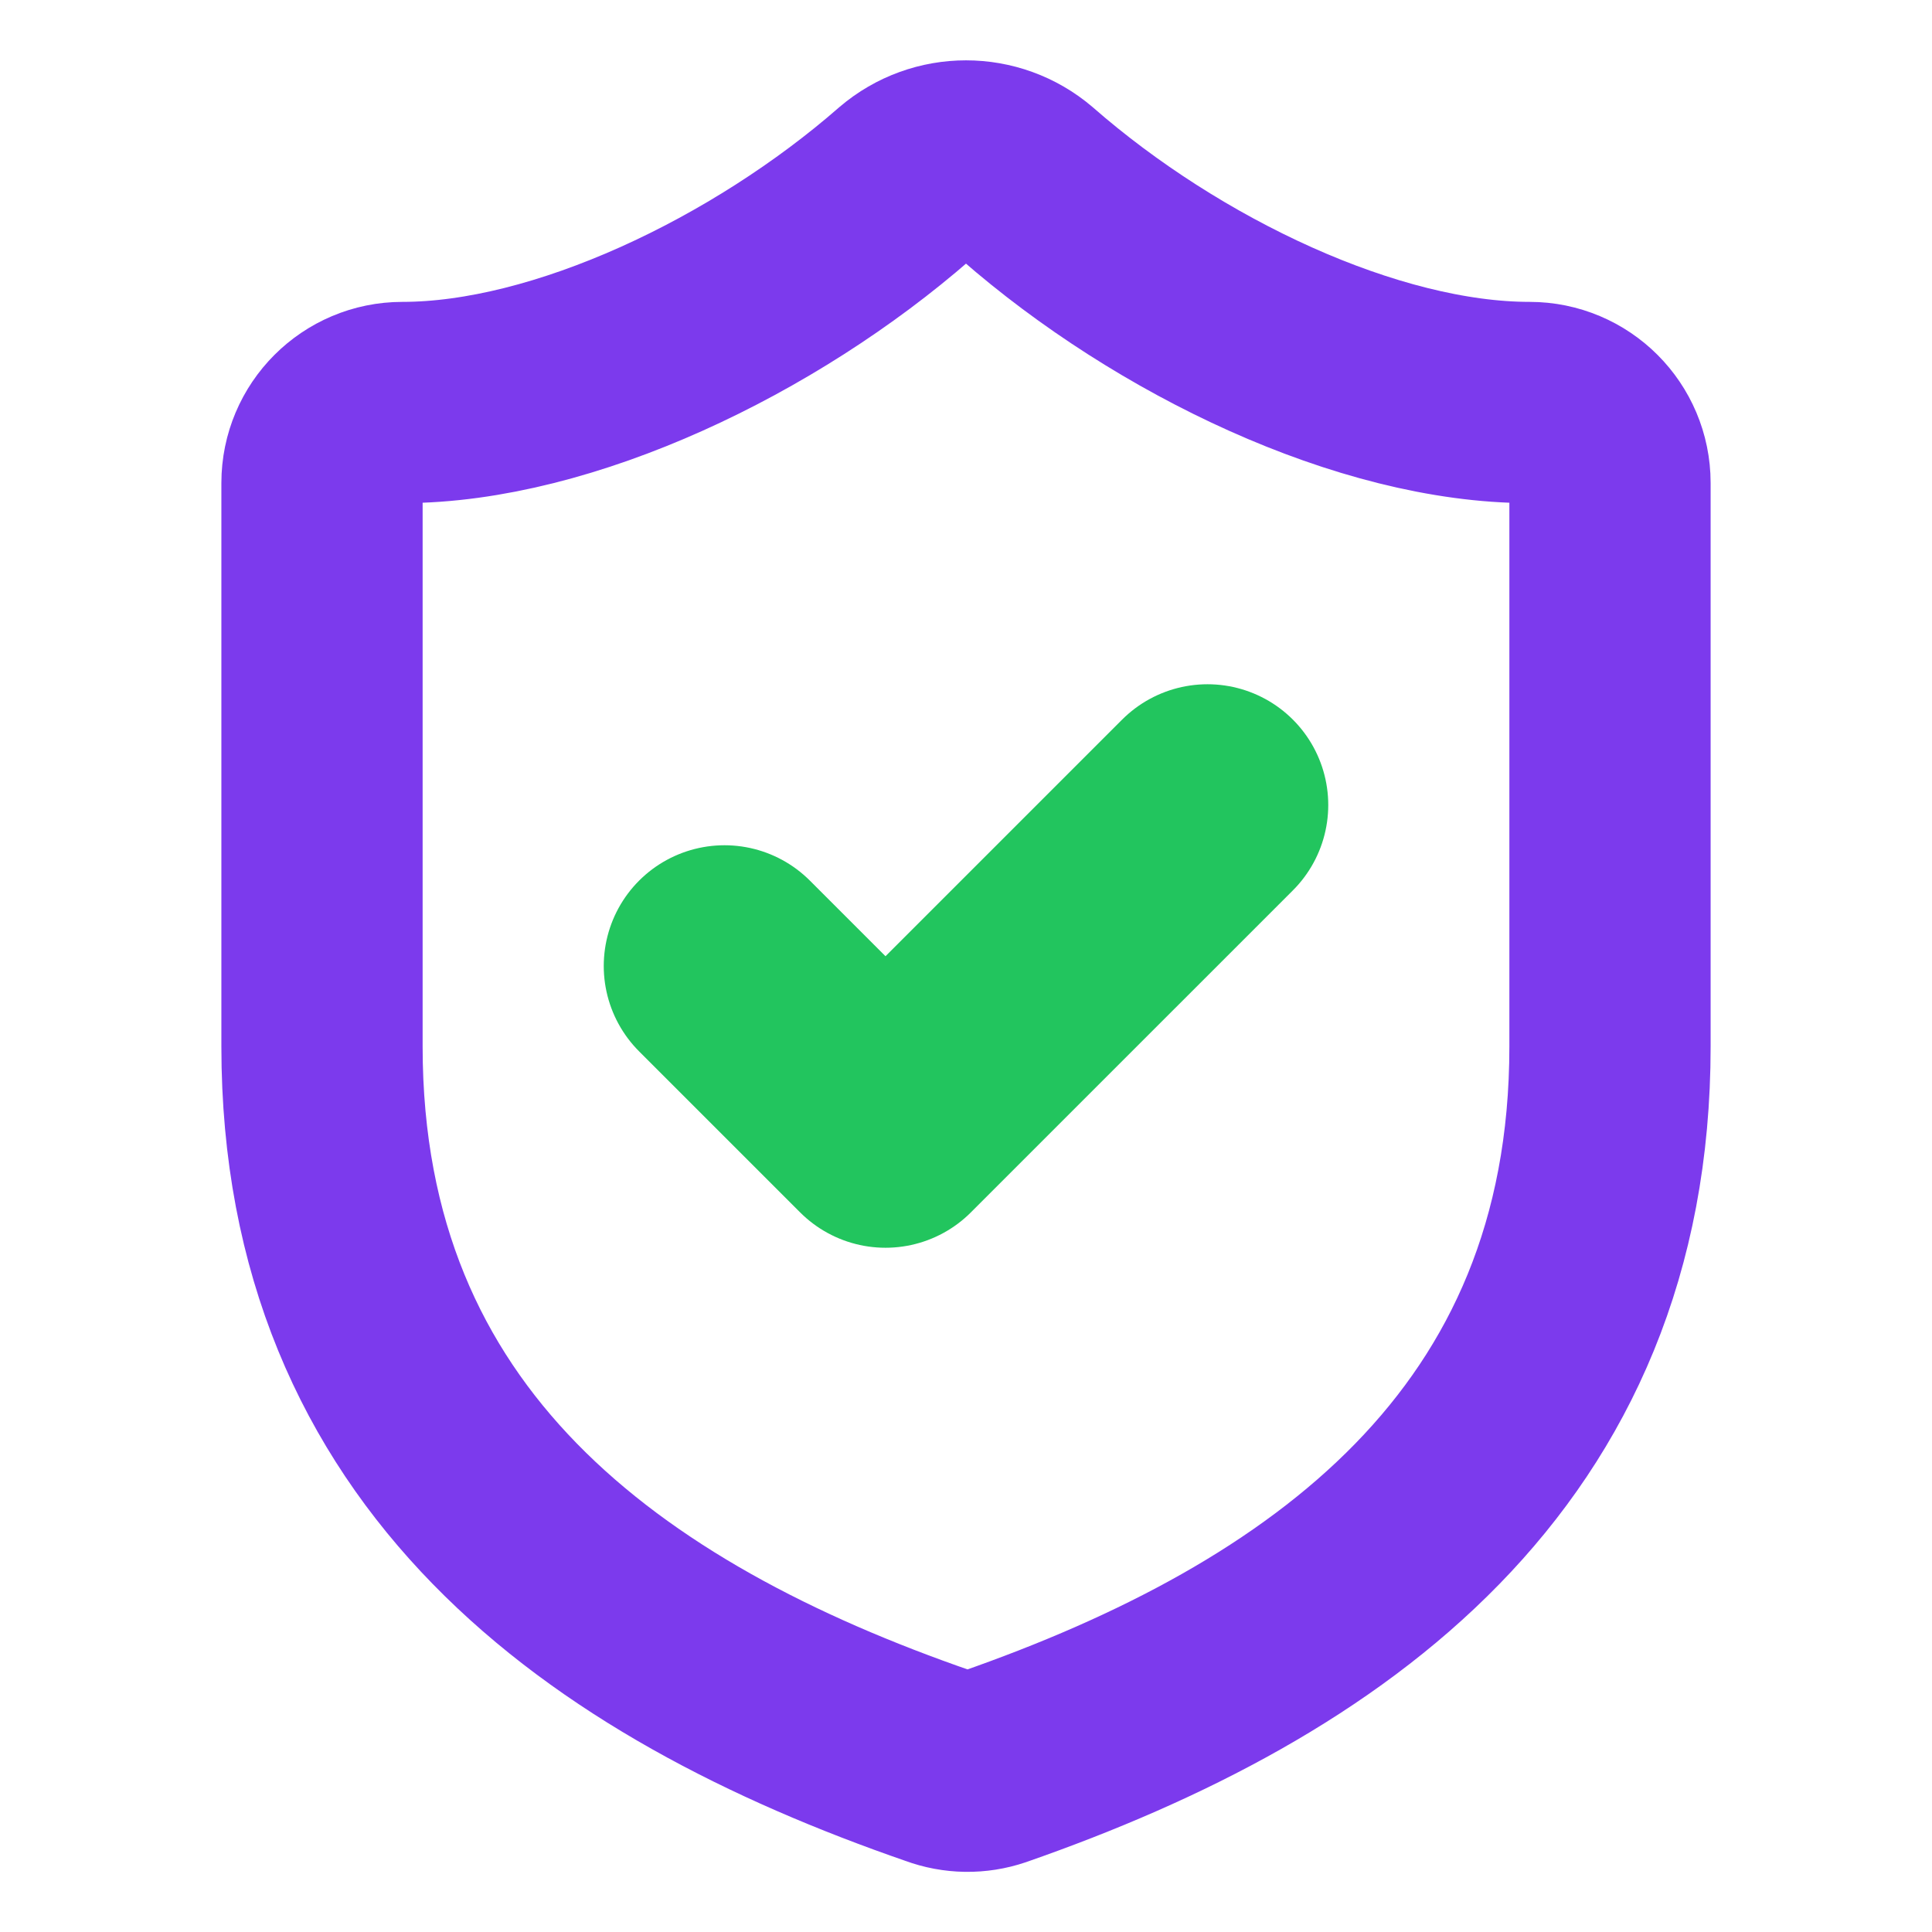
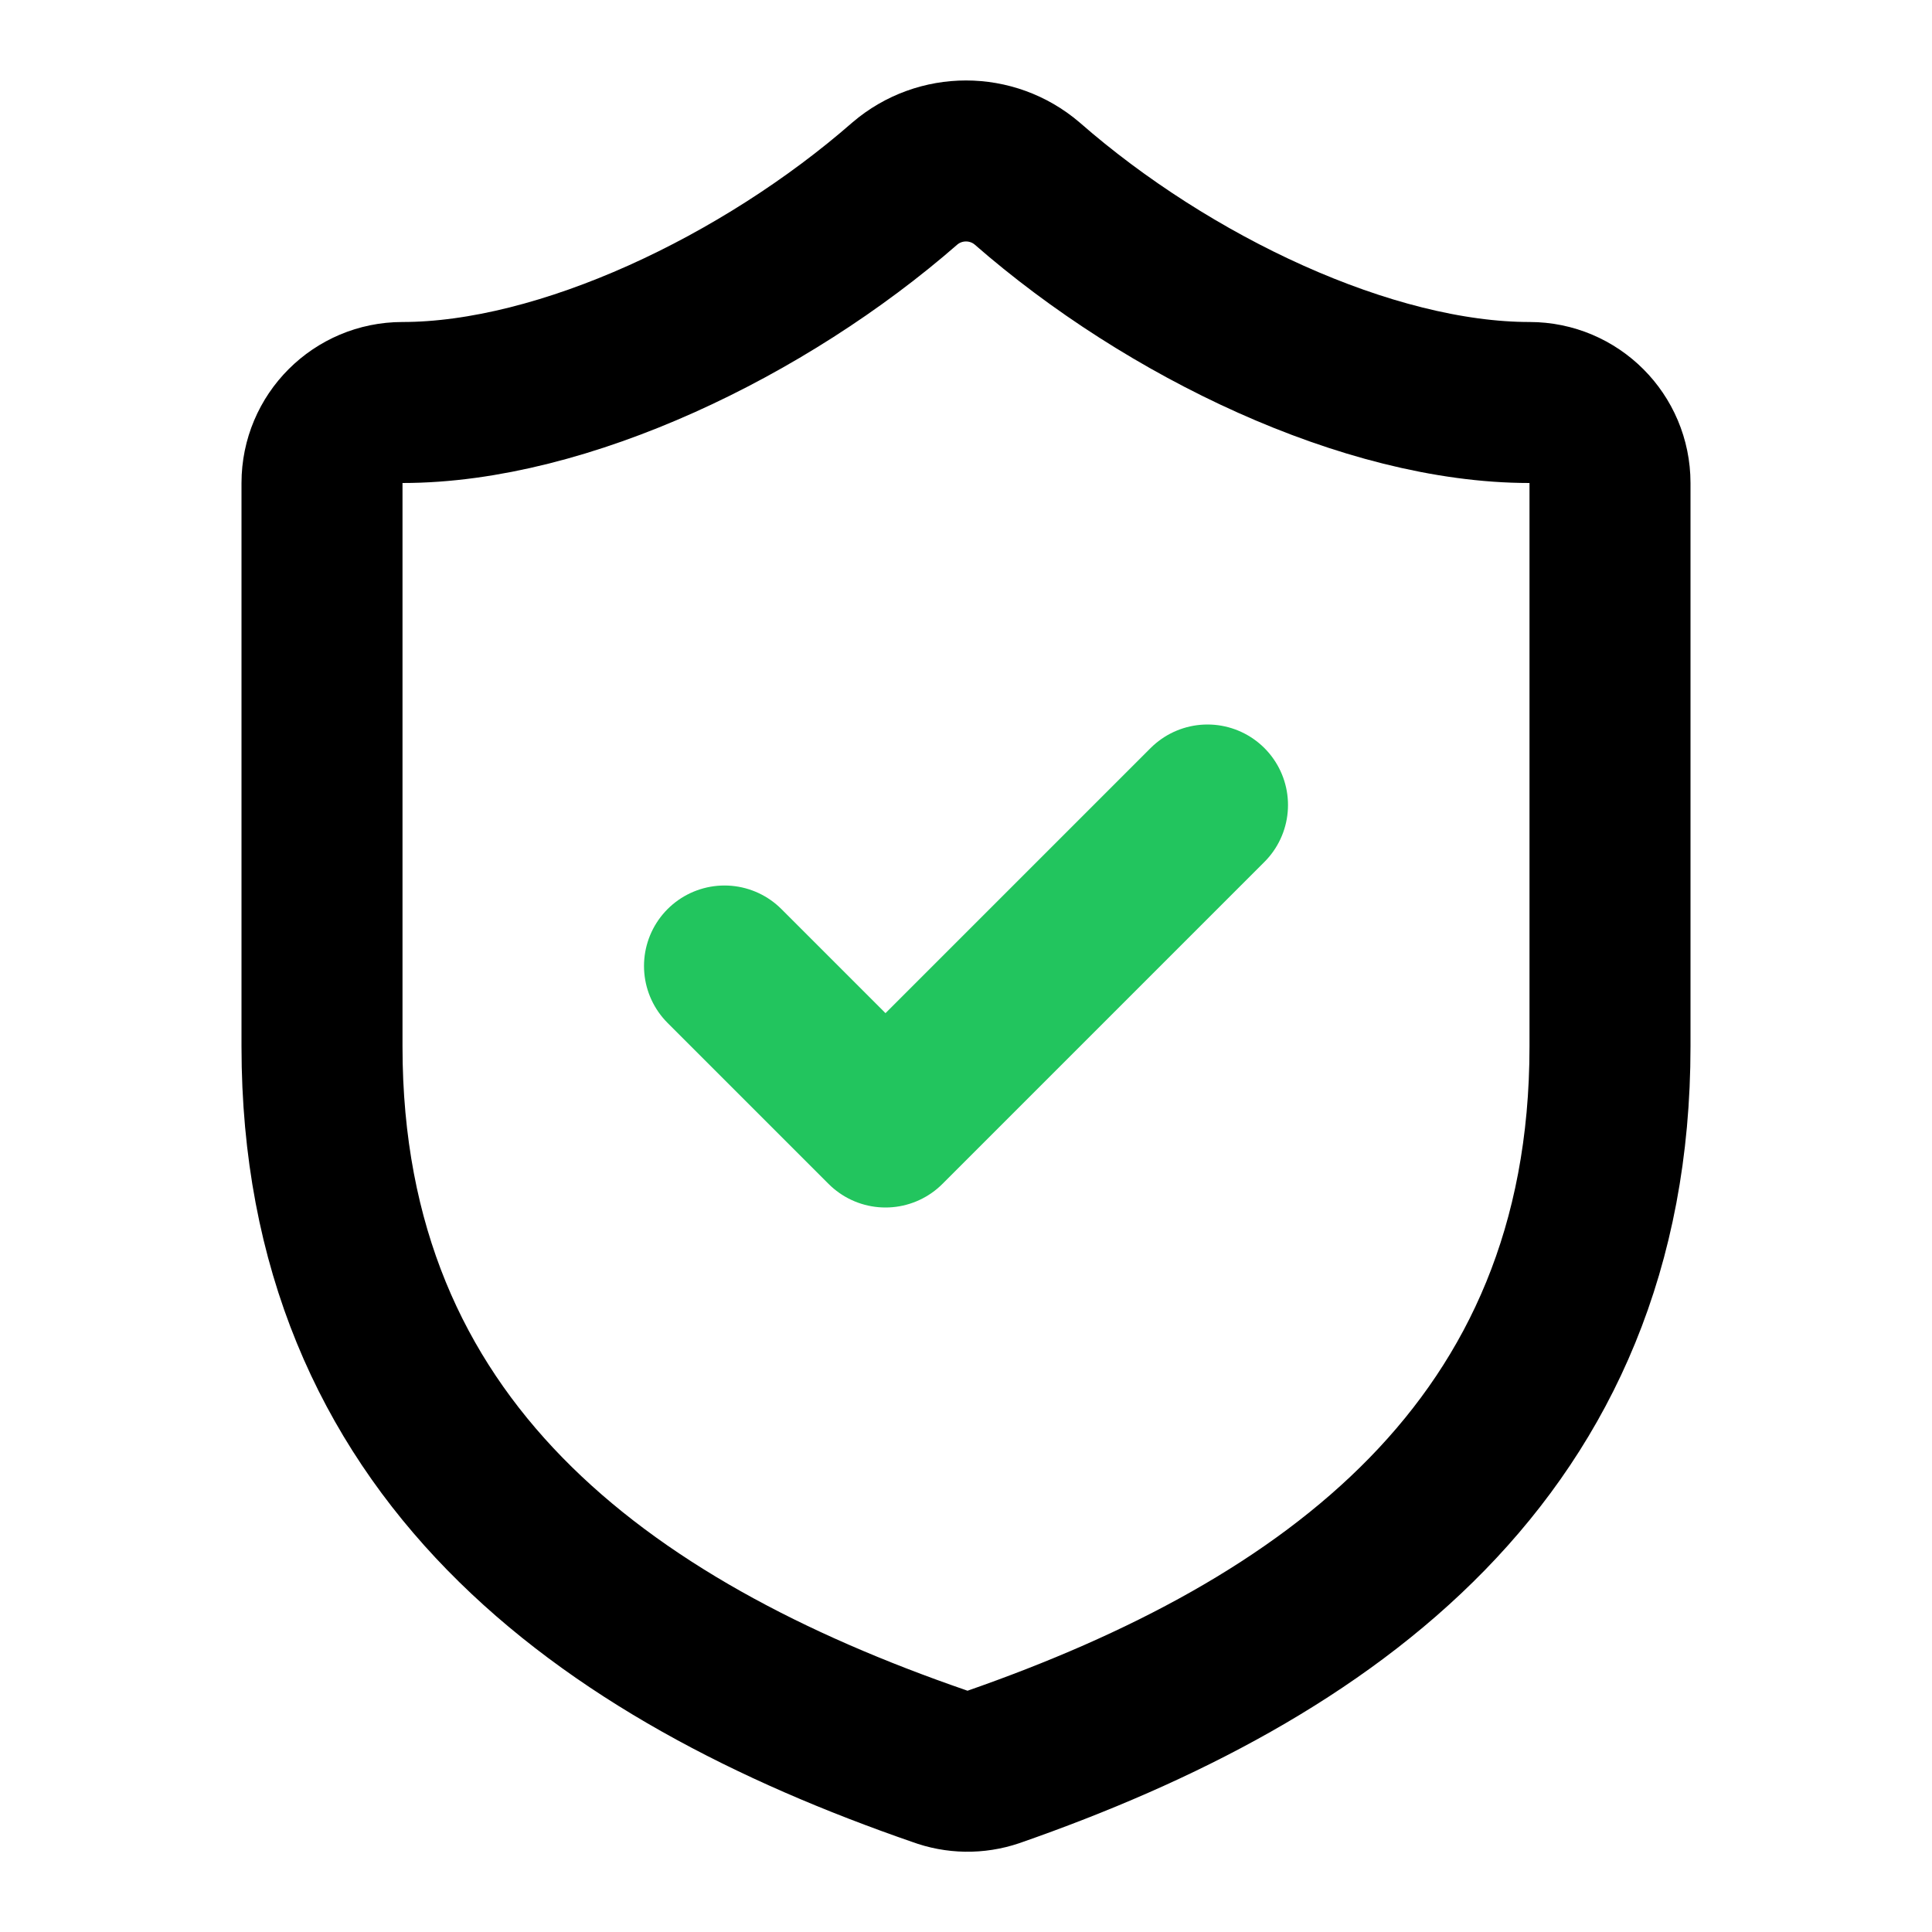
- <svg xmlns="http://www.w3.org/2000/svg" width="128" height="128" viewBox="0 0 24 24" fill="none" stroke="#7c3aed" stroke-width="2.5" stroke-linecap="round" stroke-linejoin="round">
+ <svg xmlns="http://www.w3.org/2000/svg" width="128" height="128" viewBox="0 0 24 24" fill="none" stroke="currentColor" stroke-width="2" stroke-linecap="round" stroke-linejoin="round">
  <path d="M20 13c0 5-3.5 7.5-7.66 8.95a1 1 0 0 1-.67-.01C7.5 20.5 4 18 4 13V6a1 1 0 0 1 1-1c2 0 4.5-1.2 6.24-2.72a1.17 1.17 0 0 1 1.52 0C14.51 3.81 17 5 19 5a1 1 0 0 1 1 1z" />
-   <path d="m9 12 2 2 4-4" stroke="#22c55e" stroke-width="3" />
+   <path d="m9 12 2 2 4-4" stroke="#22c55e" />
</svg>
